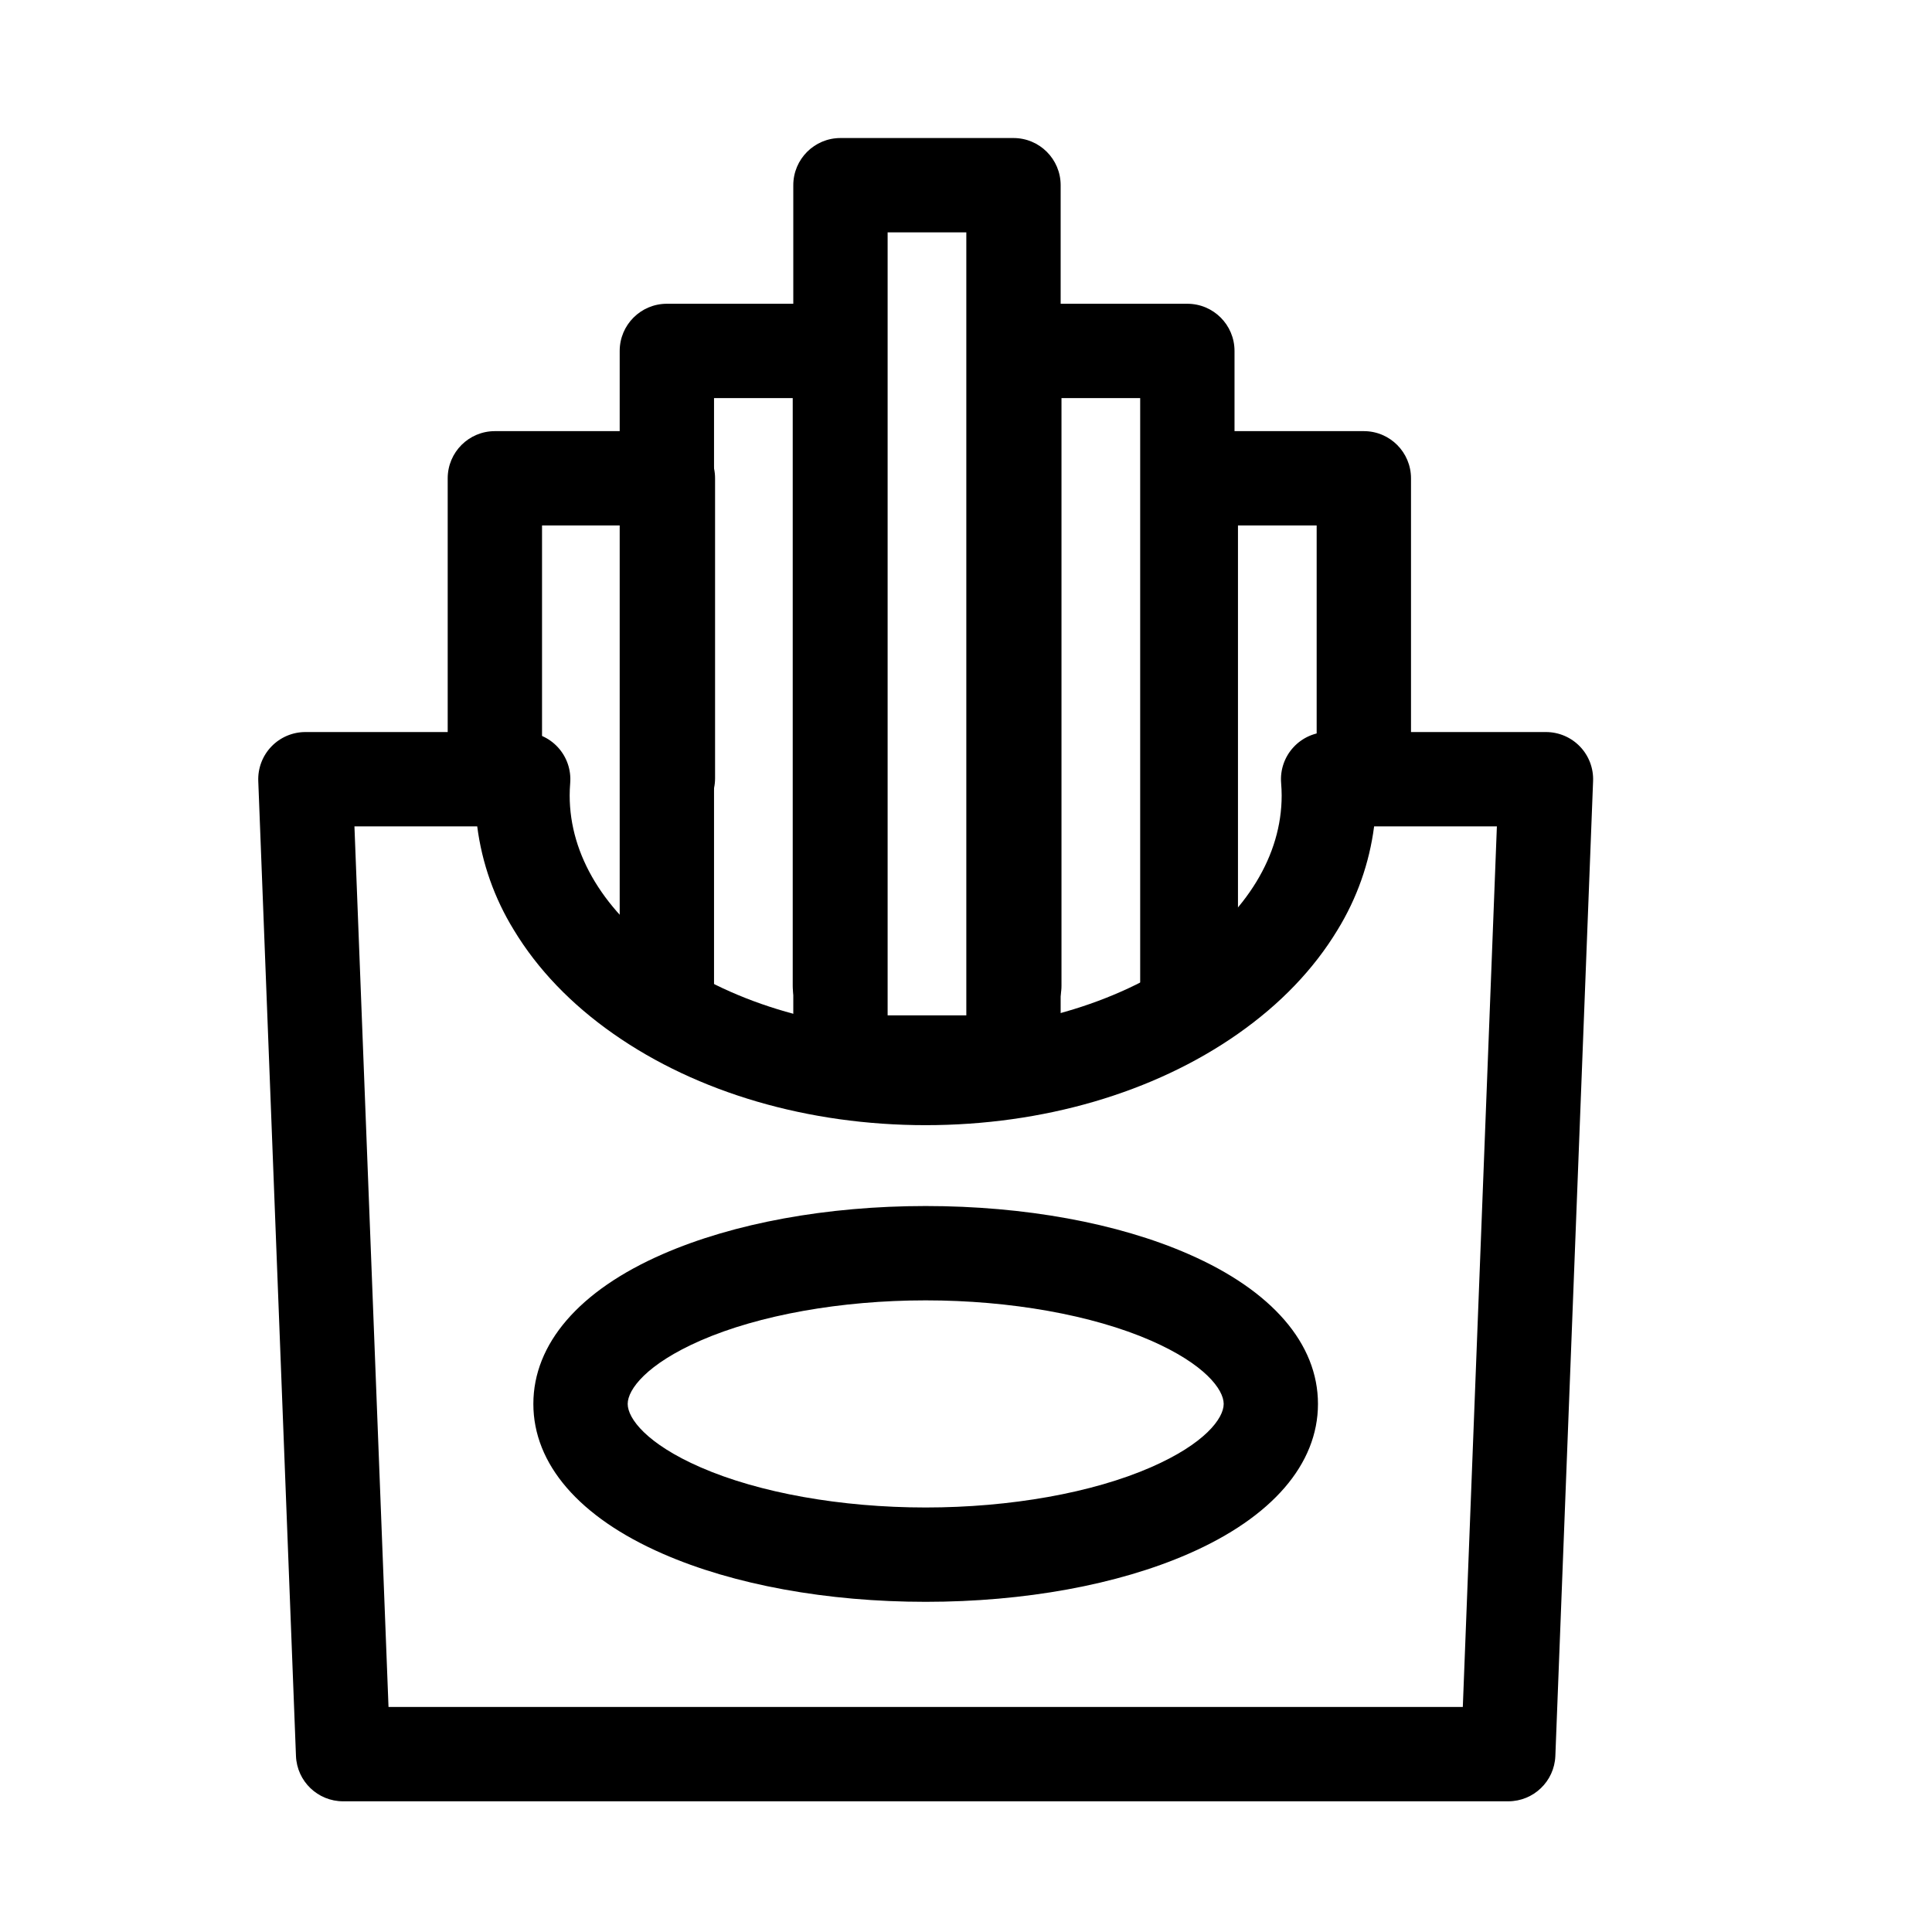
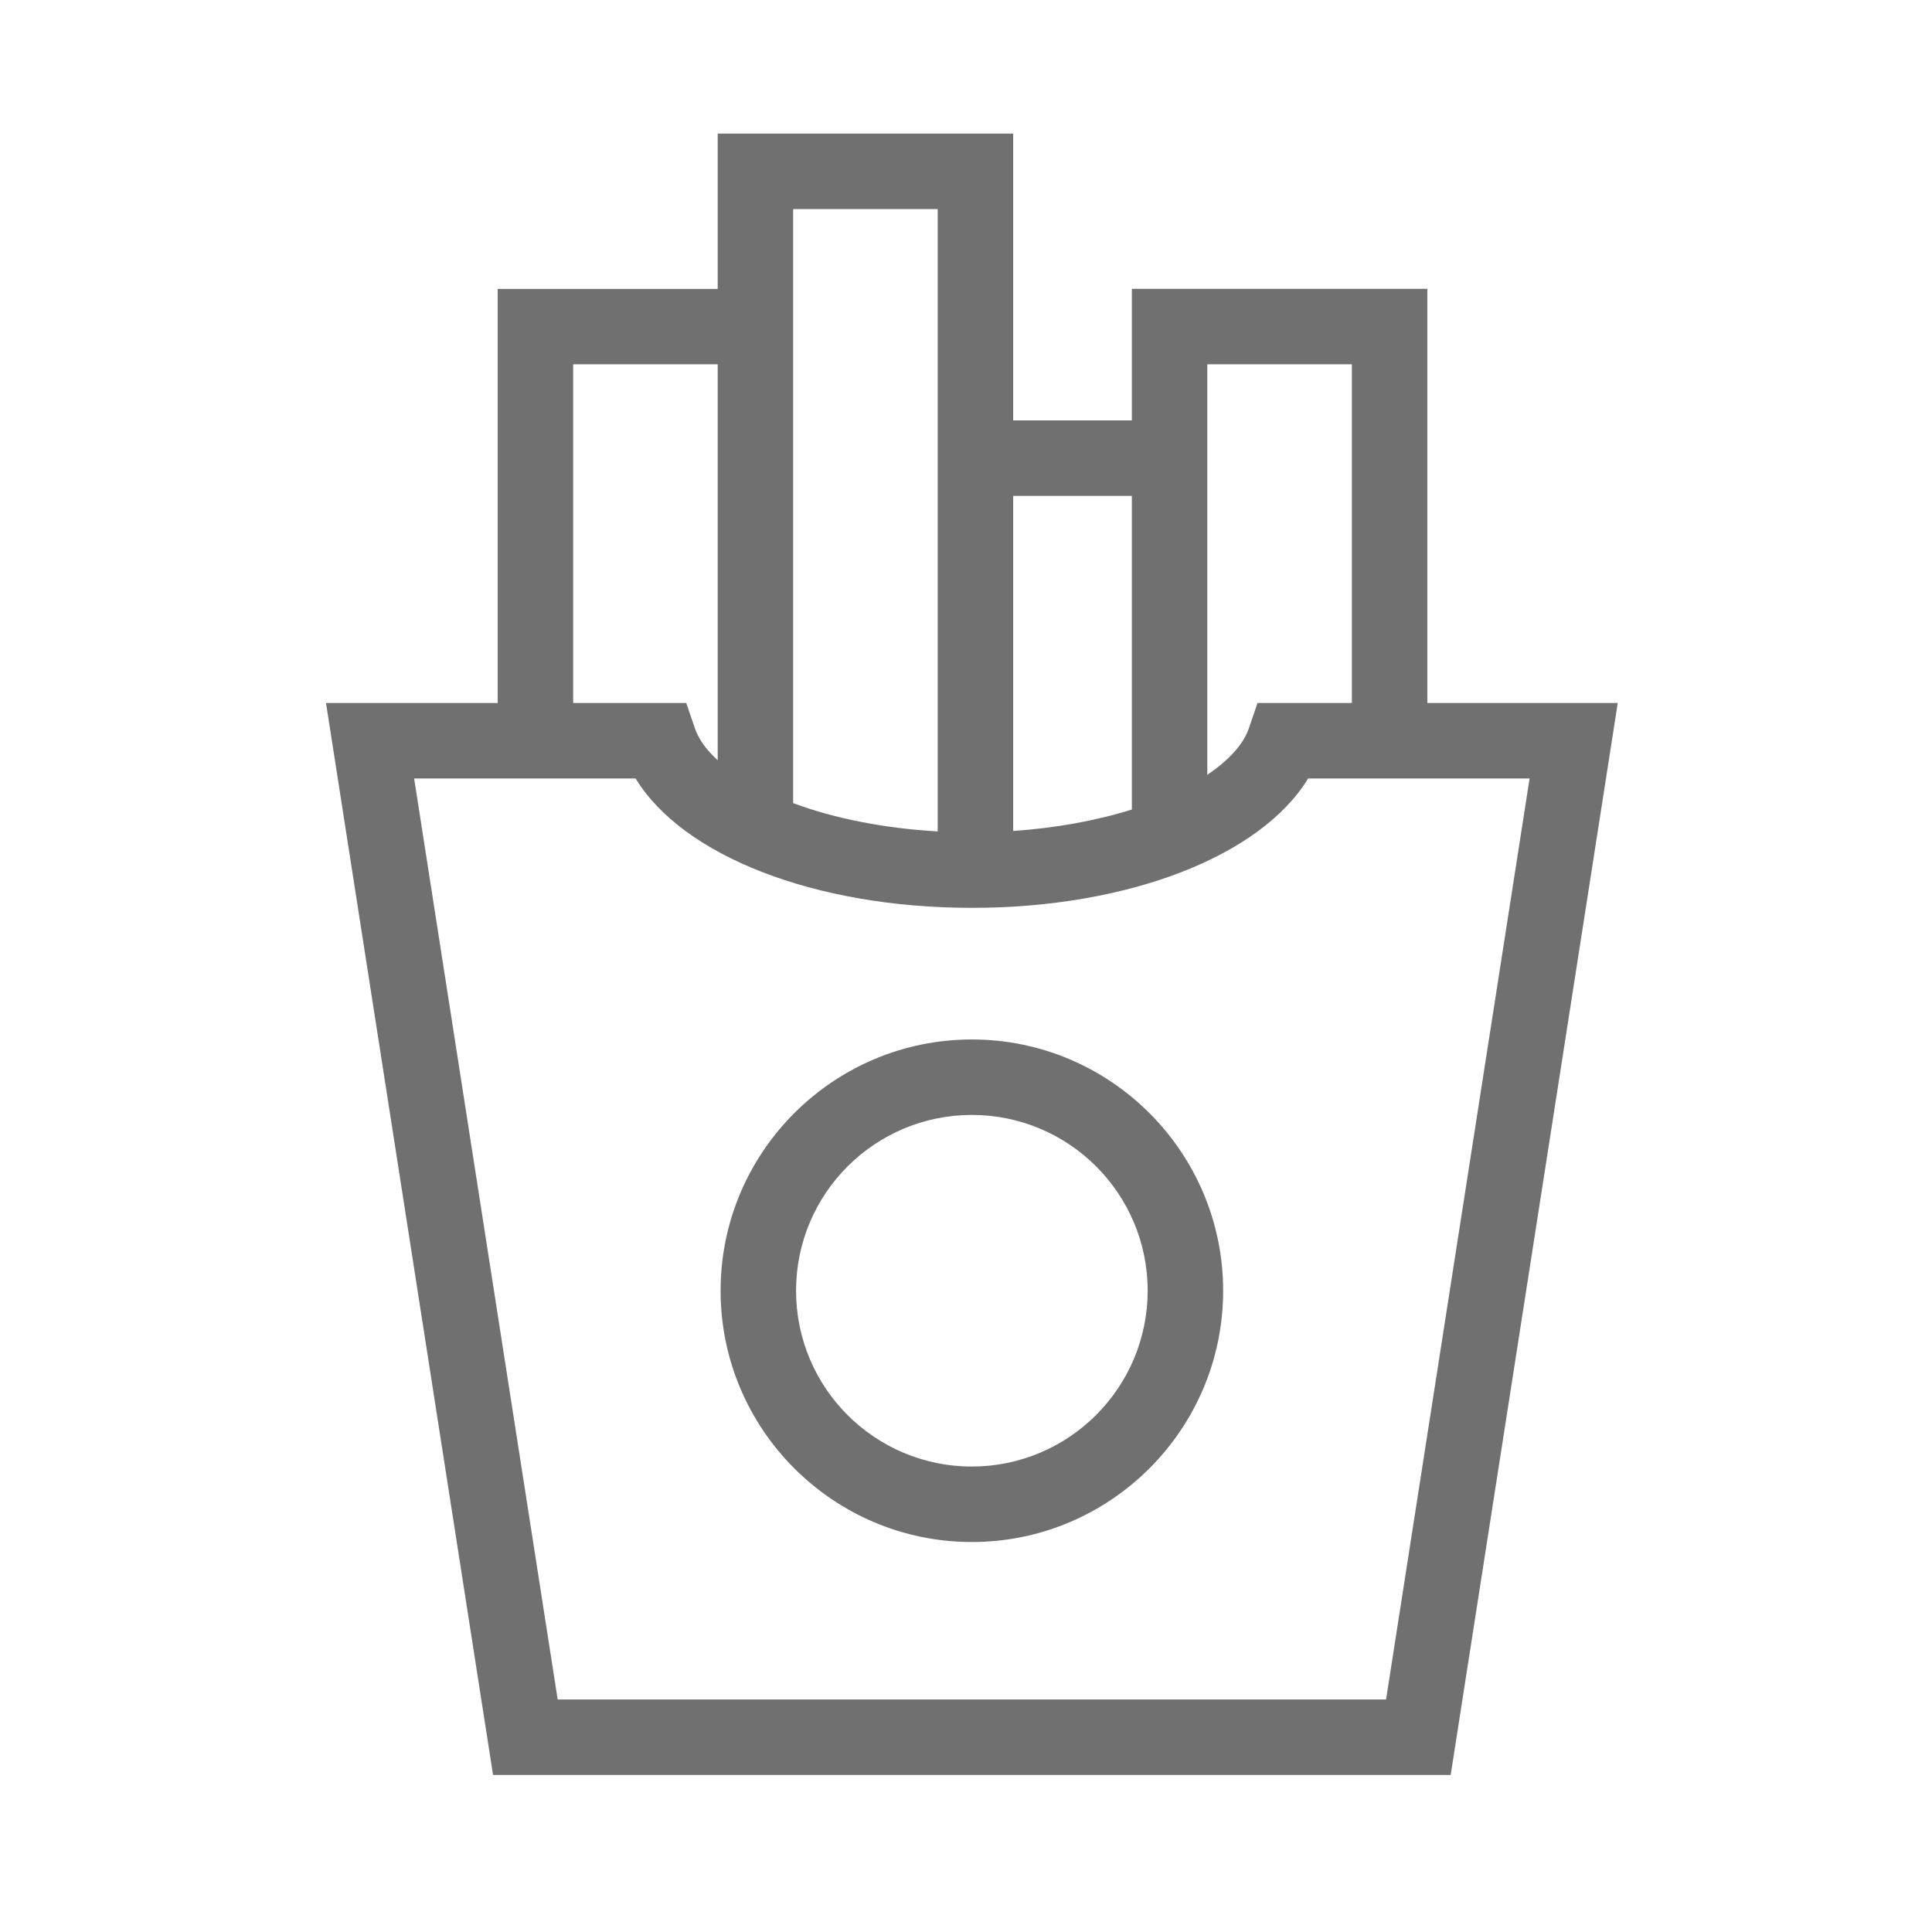
- <svg xmlns="http://www.w3.org/2000/svg" t="1666096163234" class="icon" viewBox="0 0 1024 1024" version="1.1" p-id="8655" width="200" height="200">
-   <path d="M490.62 849c-52.23 0-101.72-9-139.36-25.49-44.26-19.31-68.57-47.51-68.57-79.4S307 684 351.26 664.71c37.64-16.44 87.13-25.49 139.36-25.49s101.72 9 139.36 25.49c44.22 19.31 68.57 47.51 68.57 79.4S674.2 804.2 630 823.51C592.34 840 542.85 849 490.62 849z m0-159.78c-44.83 0-88.33 7.77-119.34 21.31-28.48 12.47-38.59 25.87-38.59 33.58s10.11 21.15 38.59 33.58c31 13.55 74.51 21.31 119.34 21.31S579 791.24 610 777.69c28.48-12.43 38.58-25.86 38.58-33.58S638.45 723 610 710.53c-31-13.53-74.54-21.31-119.38-21.31z" fill="" p-id="8656" />
-   <path d="M799.37 954.73h-617.5a25 25 0 0 1-25-24L136.89 414a25 25 0 0 1 25-26H277.3a25 25 0 0 1 24.92 27c-0.19 2.34-0.28 4.52-0.28 6.66 0 31.58 18.44 61.9 51.92 85.35 36.2 25.35 84.77 39.31 136.76 39.31s100.56-14 136.76-39.31c33.48-23.45 51.93-53.77 51.93-85.35 0-2.14-0.1-4.32-0.29-6.66a25 25 0 0 1 24.92-27h115.43a25 25 0 0 1 25 26l-20 516.72a25 25 0 0 1-25 24.01z m-593.45-50h569.4L793.38 438h-65.07a138.68 138.68 0 0 1-19.39 54.88c-12.58 20.82-30.36 39.37-52.86 55.12-44.52 31.19-103.28 48.36-165.44 48.36S369.7 579.19 325.18 548c-22.5-15.75-40.28-34.3-52.85-55.12A138.37 138.37 0 0 1 252.94 438h-65.08z" fill="" p-id="8657" />
-   <path d="M537.17 588.16h-91.71a25 25 0 0 1-25-25v-465a25 25 0 0 1 25-25h91.71a25 25 0 0 1 25 25v465a25 25 0 0 1-25 25z m-66.71-50h41.71v-415h-41.71z" fill="" p-id="8658" />
-   <path d="M445.16 547.51a25 25 0 0 1-25-25V211h-41.71v311.51a25 25 0 0 1-50 0V186a25 25 0 0 1 25-25h91.71a25 25 0 0 1 25 25v336.51a25 25 0 0 1-25 25zM629.32 547.51a25 25 0 0 1-25-25V211h-41.71v311.51a25 25 0 0 1-50 0V186a25 25 0 0 1 25-25h91.71a25 25 0 0 1 25 25v336.51a25 25 0 0 1-25 25z" fill="" p-id="8659" />
-   <path d="M631.15 547.51a25 25 0 0 1-25-25v-269a25 25 0 0 1 25-25h91.71a25 25 0 0 1 25 25v159a25 25 0 0 1-50 0v-134h-41.71v244a25 25 0 0 1-25 25zM354 437.51a25 25 0 0 1-25-25v-134h-41.71v126a25 25 0 1 1-50 0v-151a25 25 0 0 1 25-25H354a25 25 0 0 1 25 25v159a25 25 0 0 1-25 25z" fill="" p-id="8660" />
+ <svg xmlns="http://www.w3.org/2000/svg" t="1666187169168" class="icon" viewBox="0 0 1024 1024" version="1.1" p-id="4655" width="200" height="200">
+   <path d="M756.52 372.59V153.08H599.91v69.74H537v-152H380.4v82.31H263.79v219.46h-91l88.54 568.18h507.56l88.55-568.18z m-40-179.51v179.51h-50l-4.63 13.51c-2.88 8.41-10.57 16.88-22 24.55V193.08z m-116.61 69.74v166.24C581 435 559.52 438.9 537 440.43V262.82z m-179.51-152H497v329.84c-27.95-1.57-54.45-6.74-76.62-15V110.77z m-116.61 82.26h76.61v209.86c-6-5.46-10.12-11.16-12.06-16.84l-4.63-13.51h-59.92z m430.85 707.69H295.58L219.5 412.59h117.38c24.93 41 94.95 68.59 178.23 68.59s153.3-27.58 178.23-68.59h117.38z" p-id="4656" fill="#707070" />
+   <path d="M515.11 550.94c-73.44 0-133.18 59.74-133.18 133.18S441.67 817.3 515.11 817.3s133.18-59.75 133.18-133.18-59.74-133.18-133.18-133.18z m0 226.36a93.18 93.18 0 1 1 93.18-93.18 93.29 93.29 0 0 1-93.18 93.18z" p-id="4657" fill="#707070" />
</svg>
